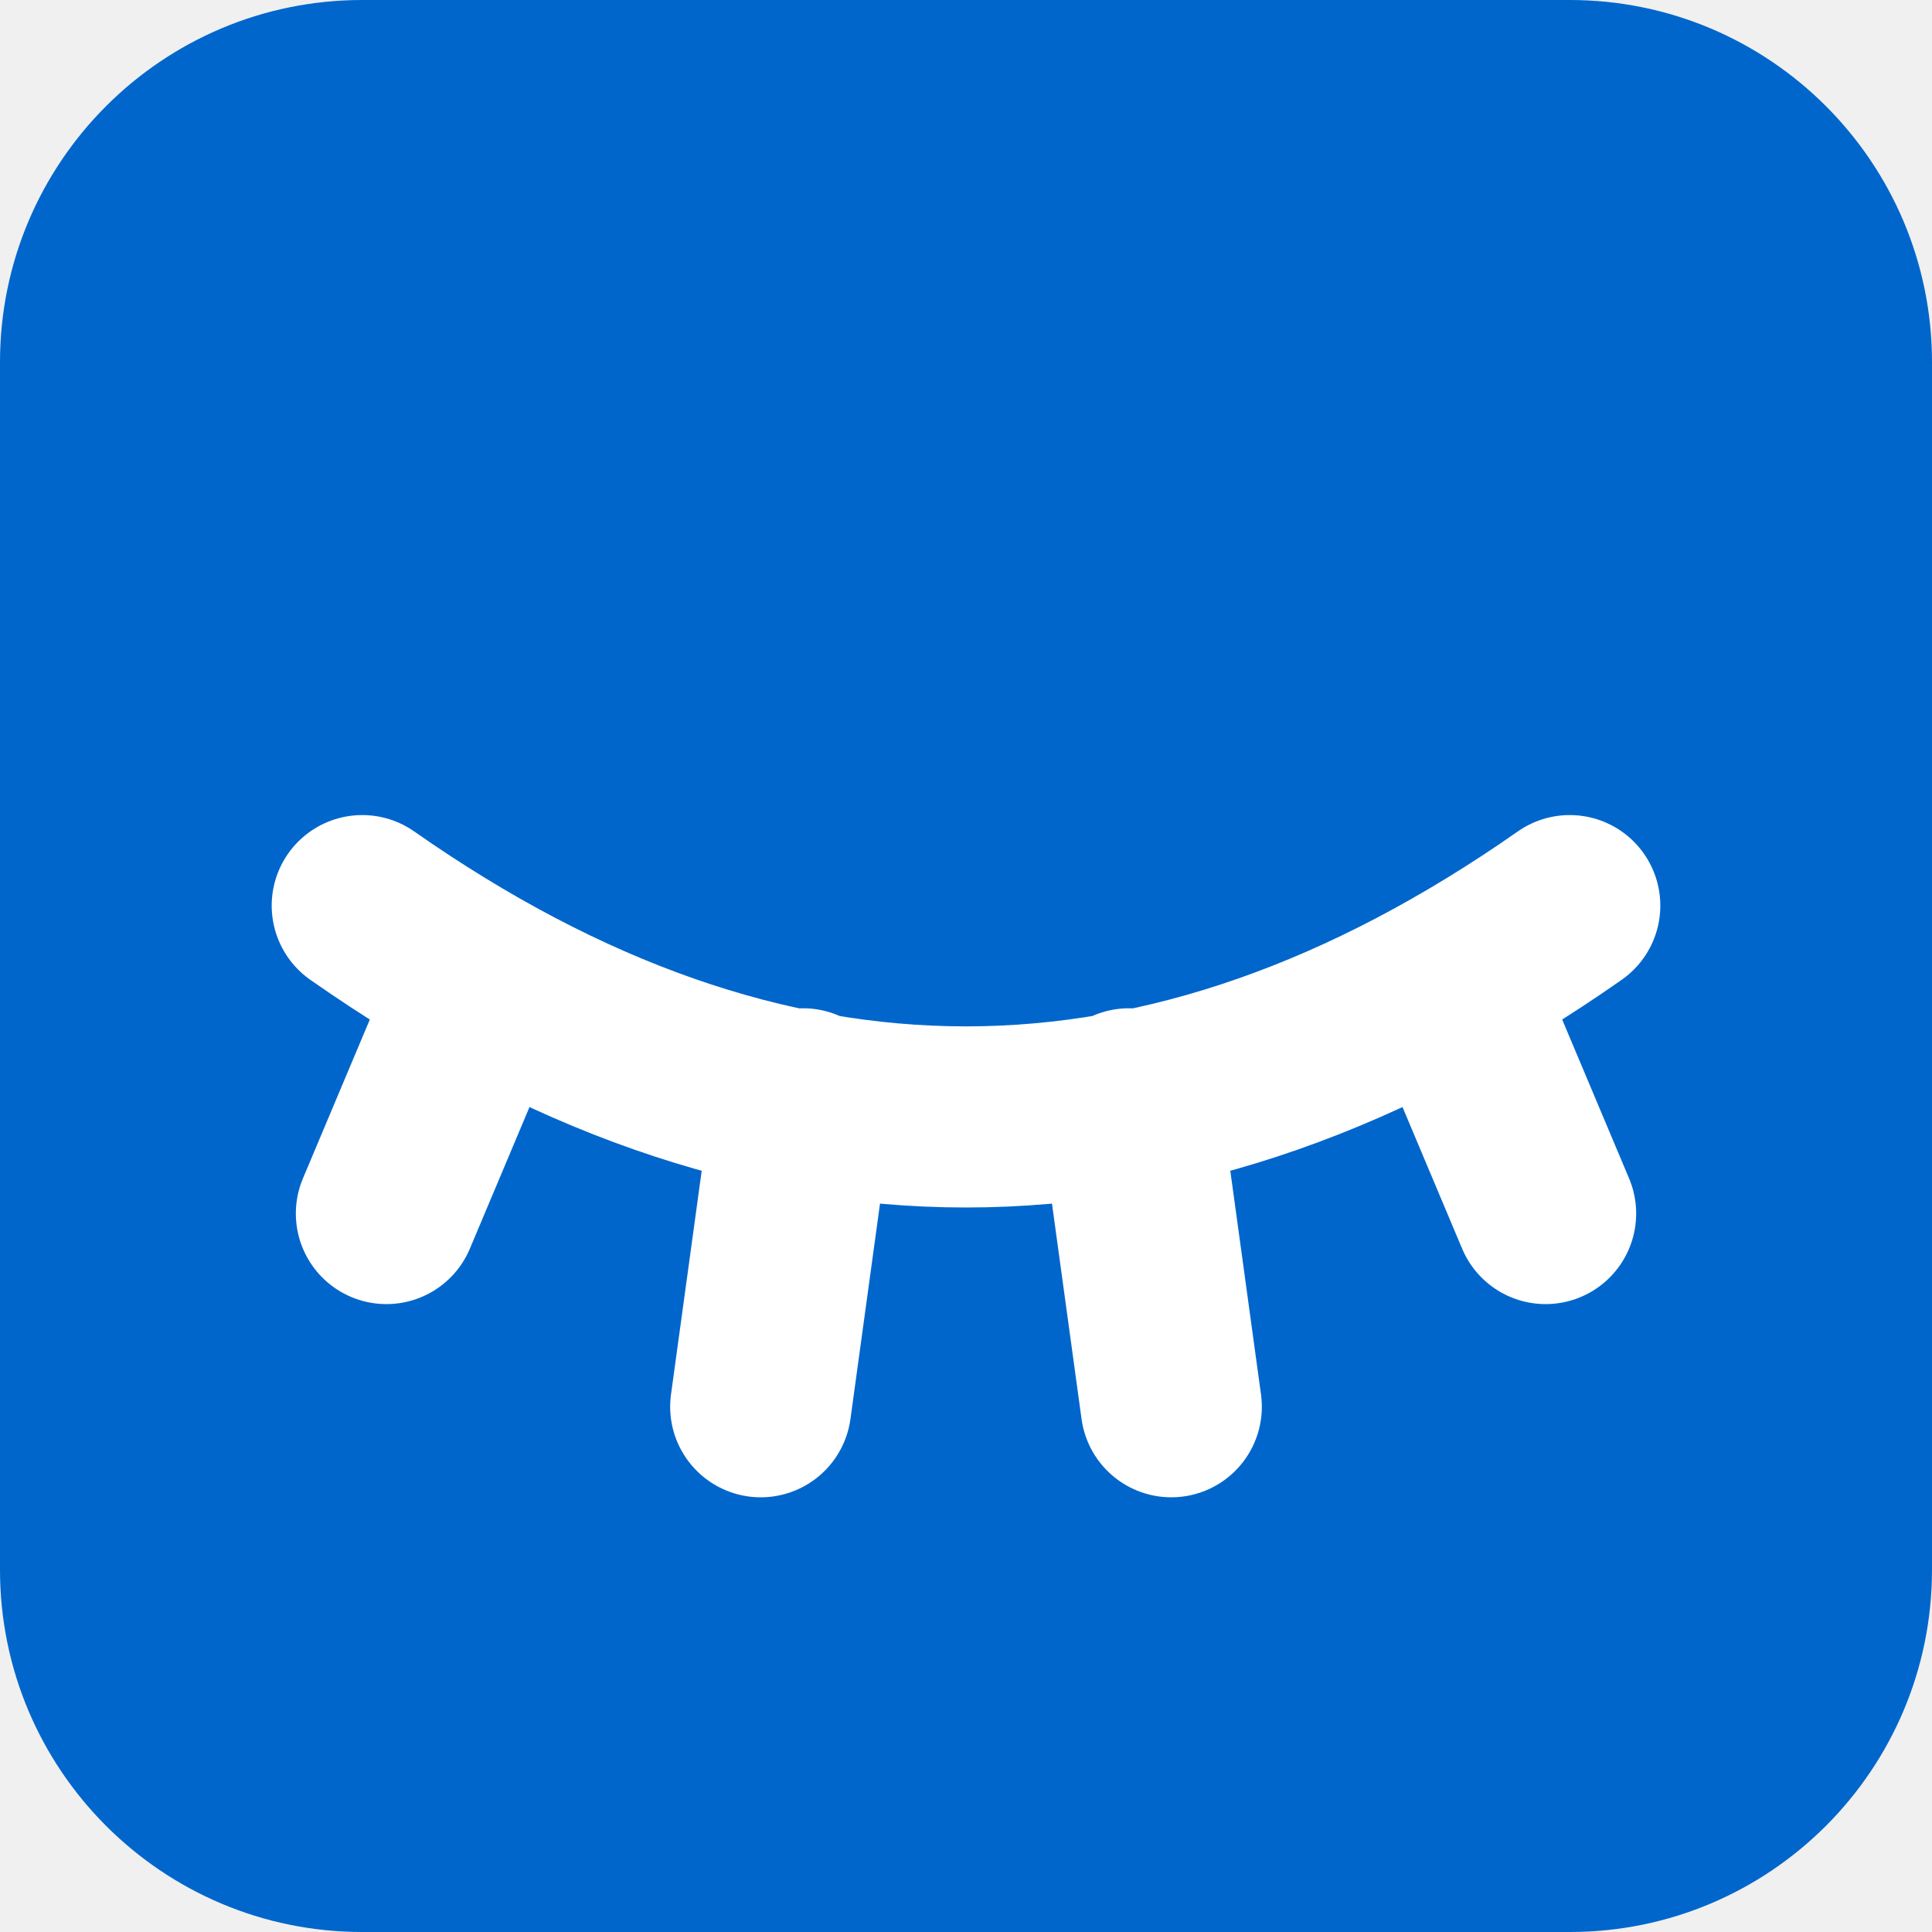
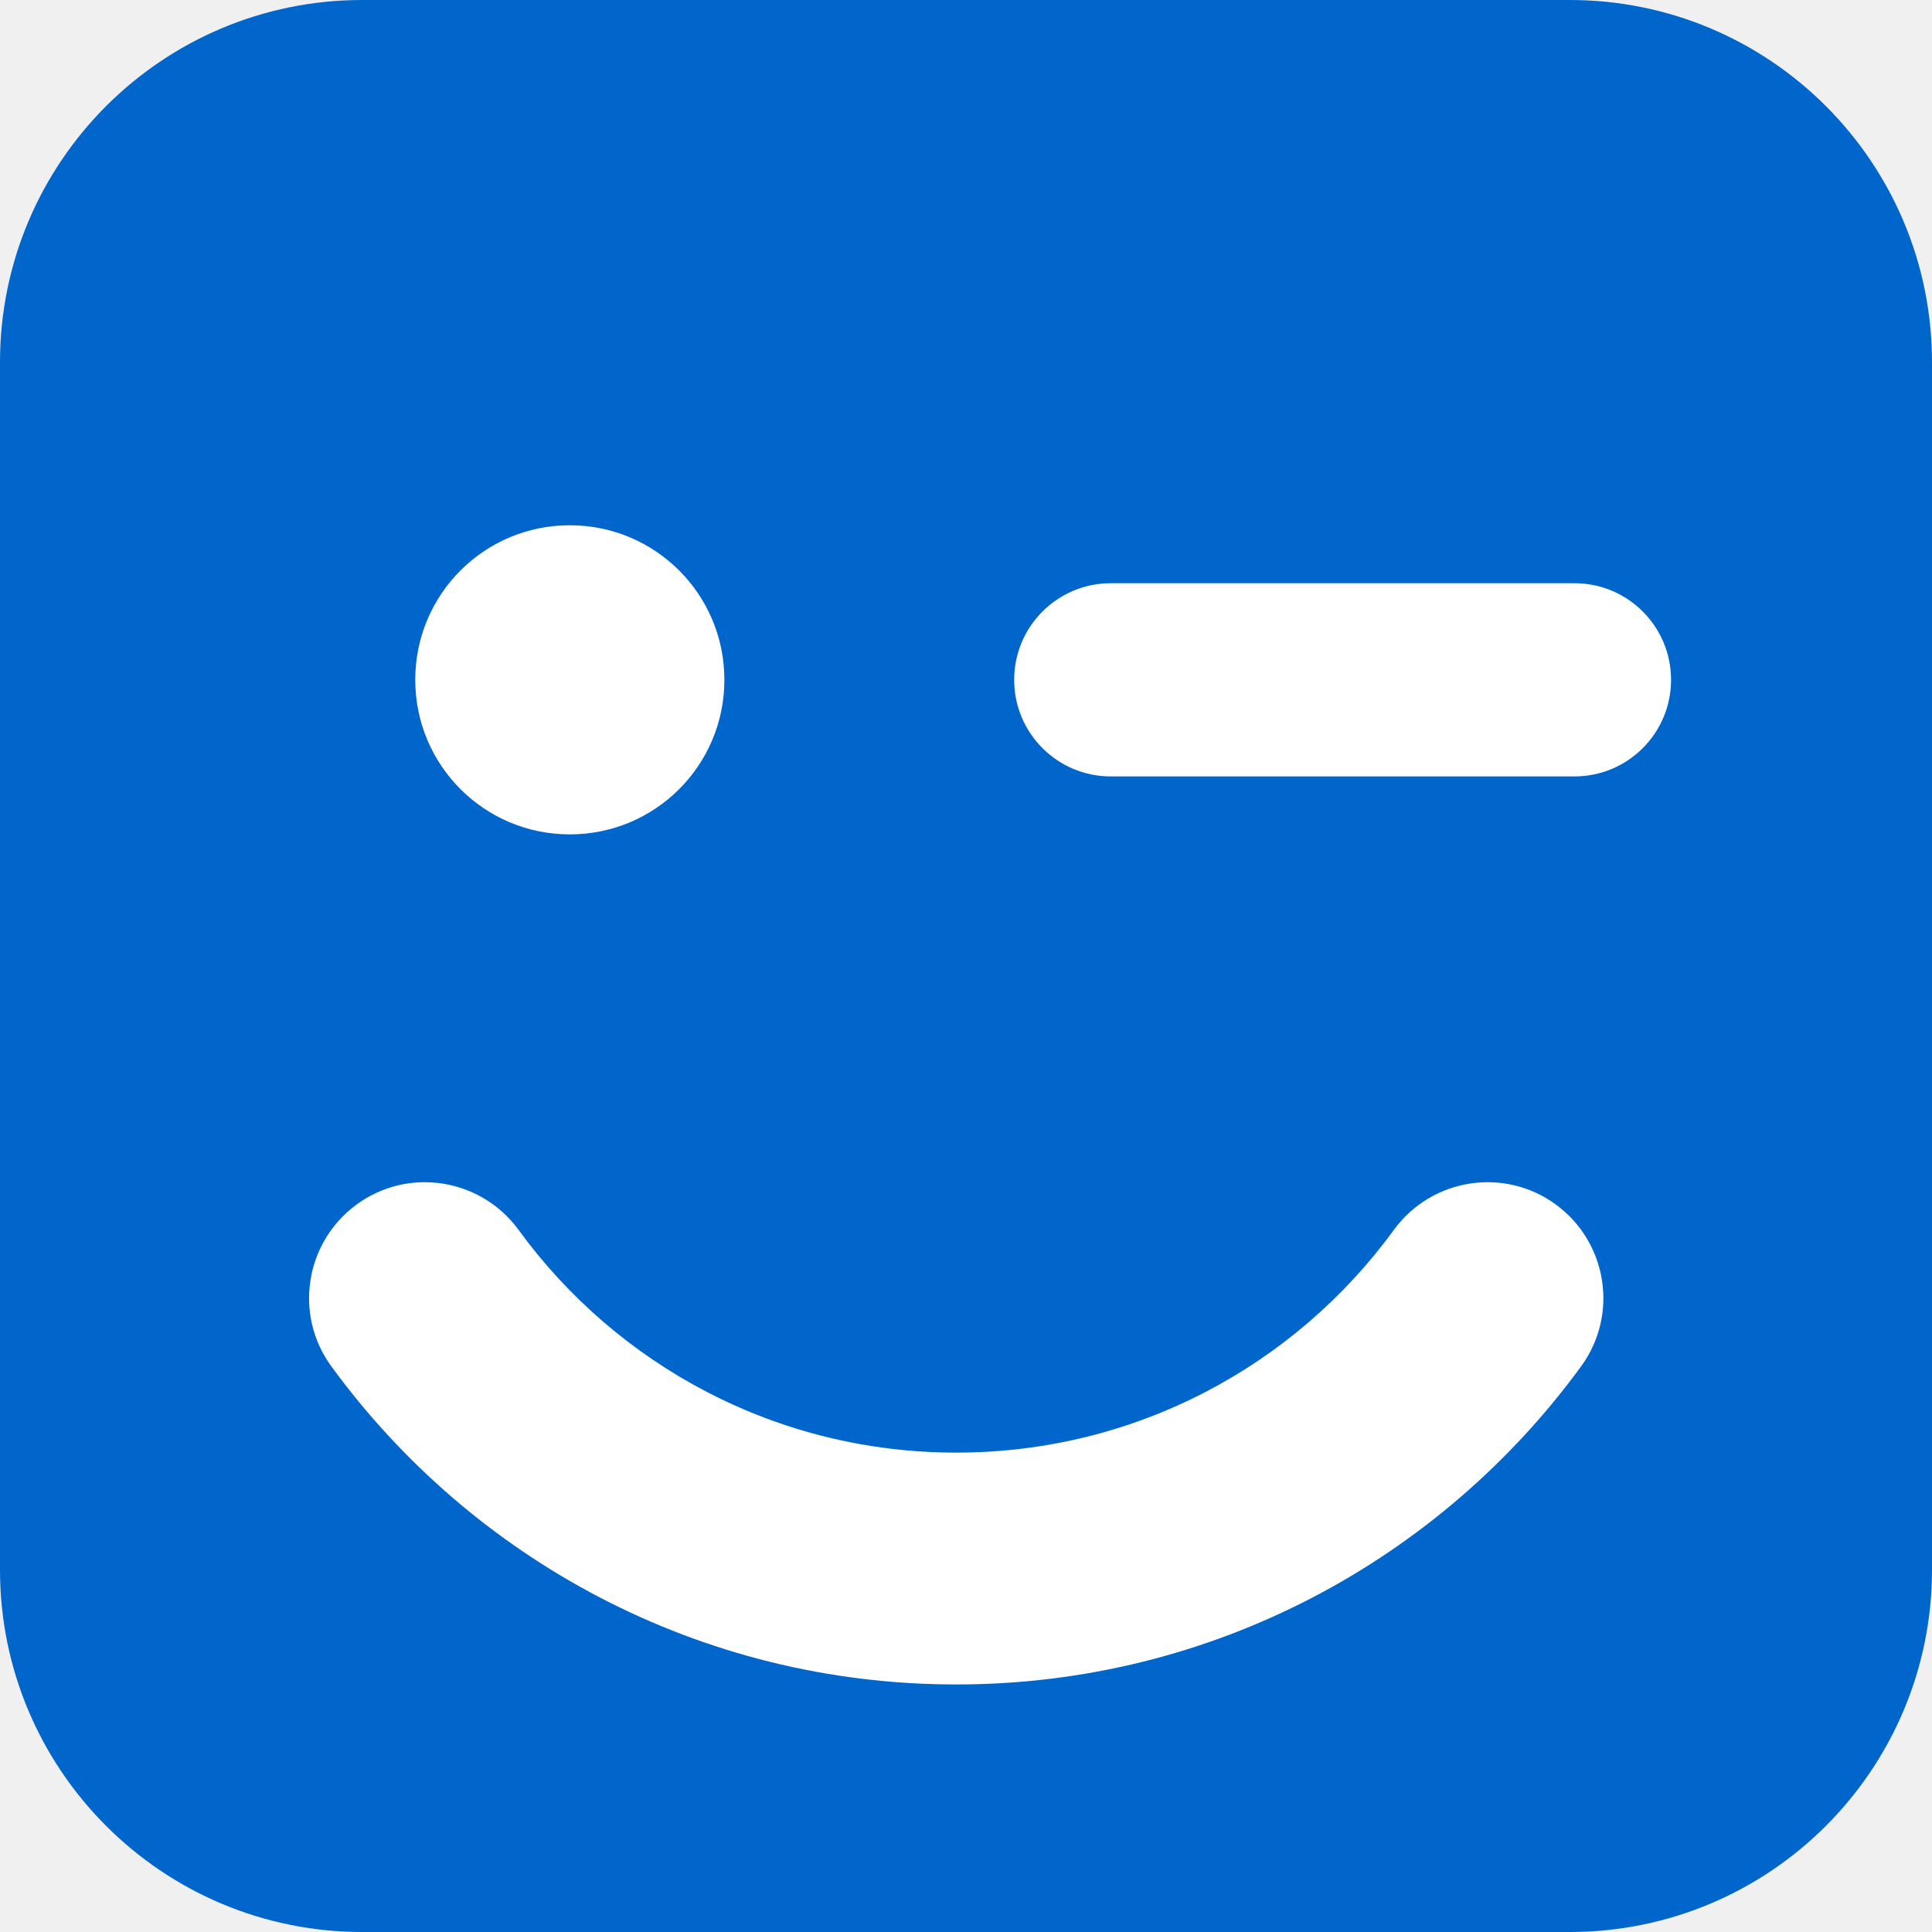
- <svg xmlns="http://www.w3.org/2000/svg" viewBox="0 0 32 32" width="32" height="32">
-   <rect width="32" height="32" rx="6" fill="#06c" />
-   <g transform="translate(0 1)">
-     <path d="M6 14Q16 21 26 14M8 15.3 6.4 19.1M13.3 17.2 12.6 22.3M18.7 17.2 19.4 22.3M24 15.3 25.6 19.1" fill="none" stroke="#fff" stroke-width="3" stroke-linecap="round" />
+ <svg xmlns="http://www.w3.org/2000/svg" viewBox="0 0 640 640">
+   <rect width="640" height="640" rx="120" fill="#06c" />
+   <g transform="translate(325.4 350) scale(1.6) translate(-325.4 -350)">
+     <path fill="#fff" d="M229.4 385.9C249.8 413.9 282.8 432 320 432C357.2 432 390.2 413.9 410.6 385.9C418.4 375.2 433.4 372.8 444.1 380.6C454.8 388.4 457.2 403.4 449.4 414.1C420.3 454 373.2 480 320 480C266.8 480 219.7 454 190.6 414.1C182.8 403.4 185.2 388.4 195.9 380.6C206.6 372.8 221.6 375.2 229.4 385.9zM208 272C208 254.3 222.3 240 240 240C257.7 240 272 254.3 272 272C272 289.7 257.7 304 240 304C222.3 304 208 289.7 208 272z" />
+     <rect x="332" y="252" width="136" height="40" rx="20" fill="#fff" />
  </g>
</svg>
